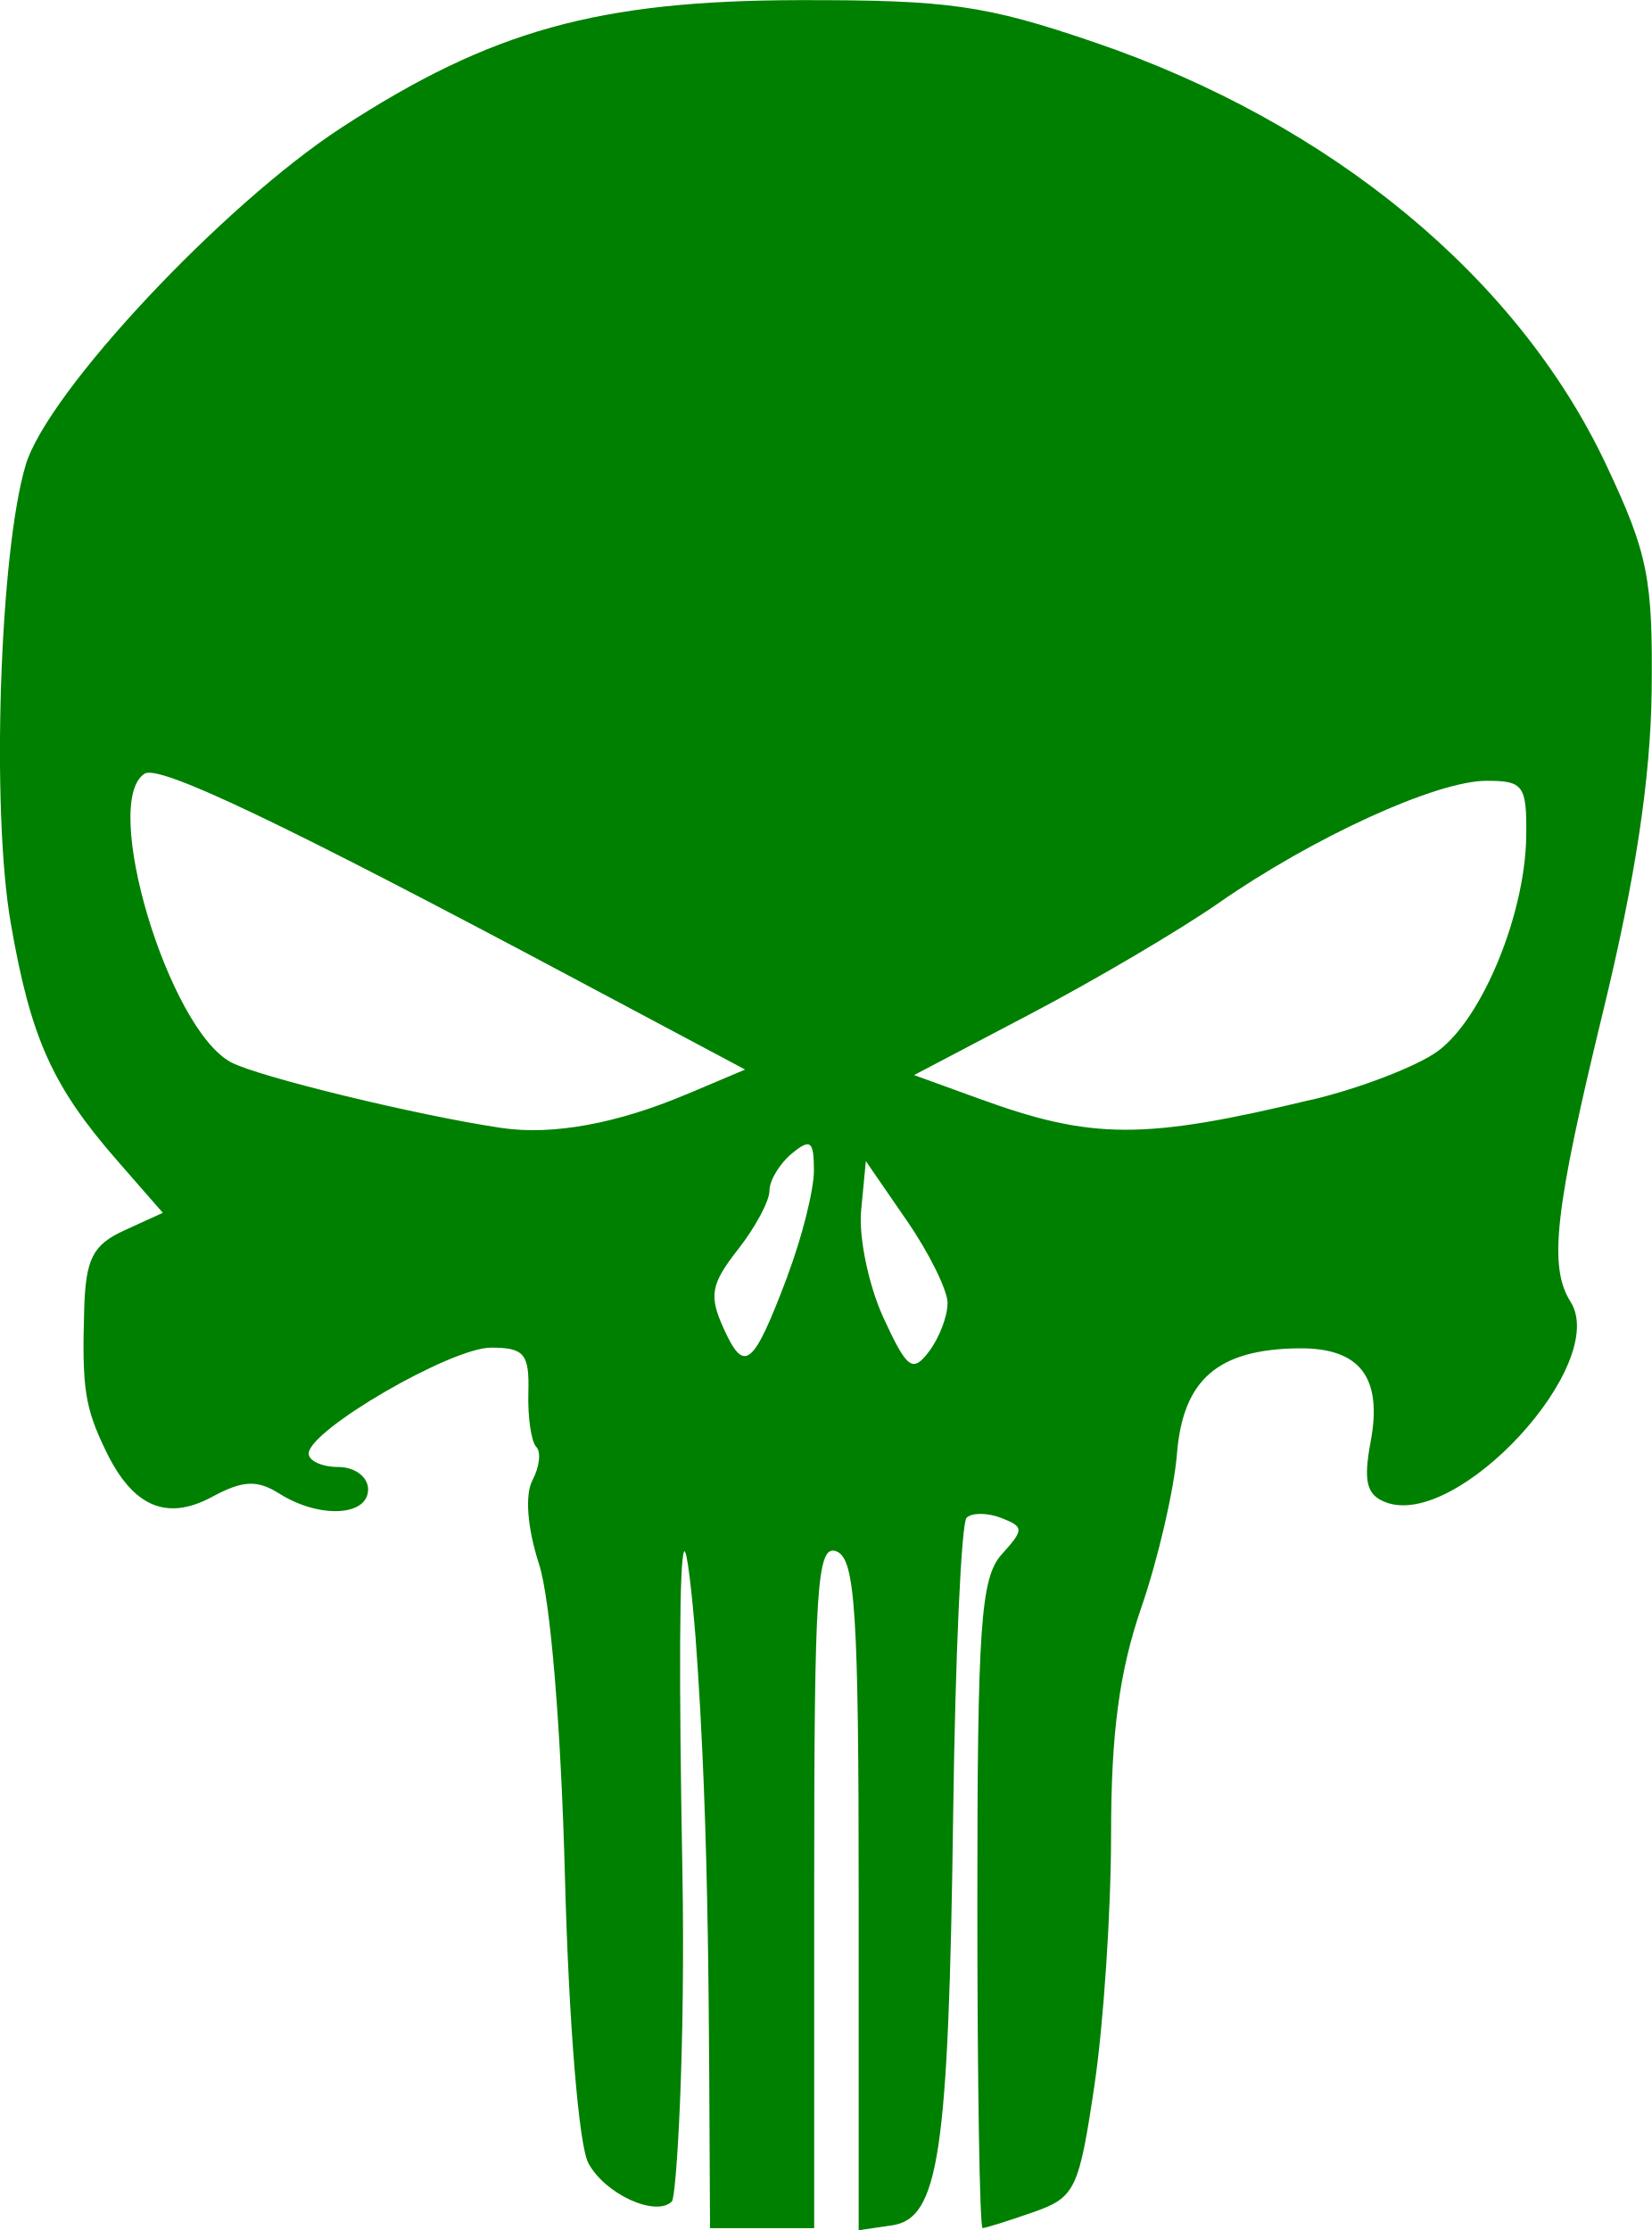
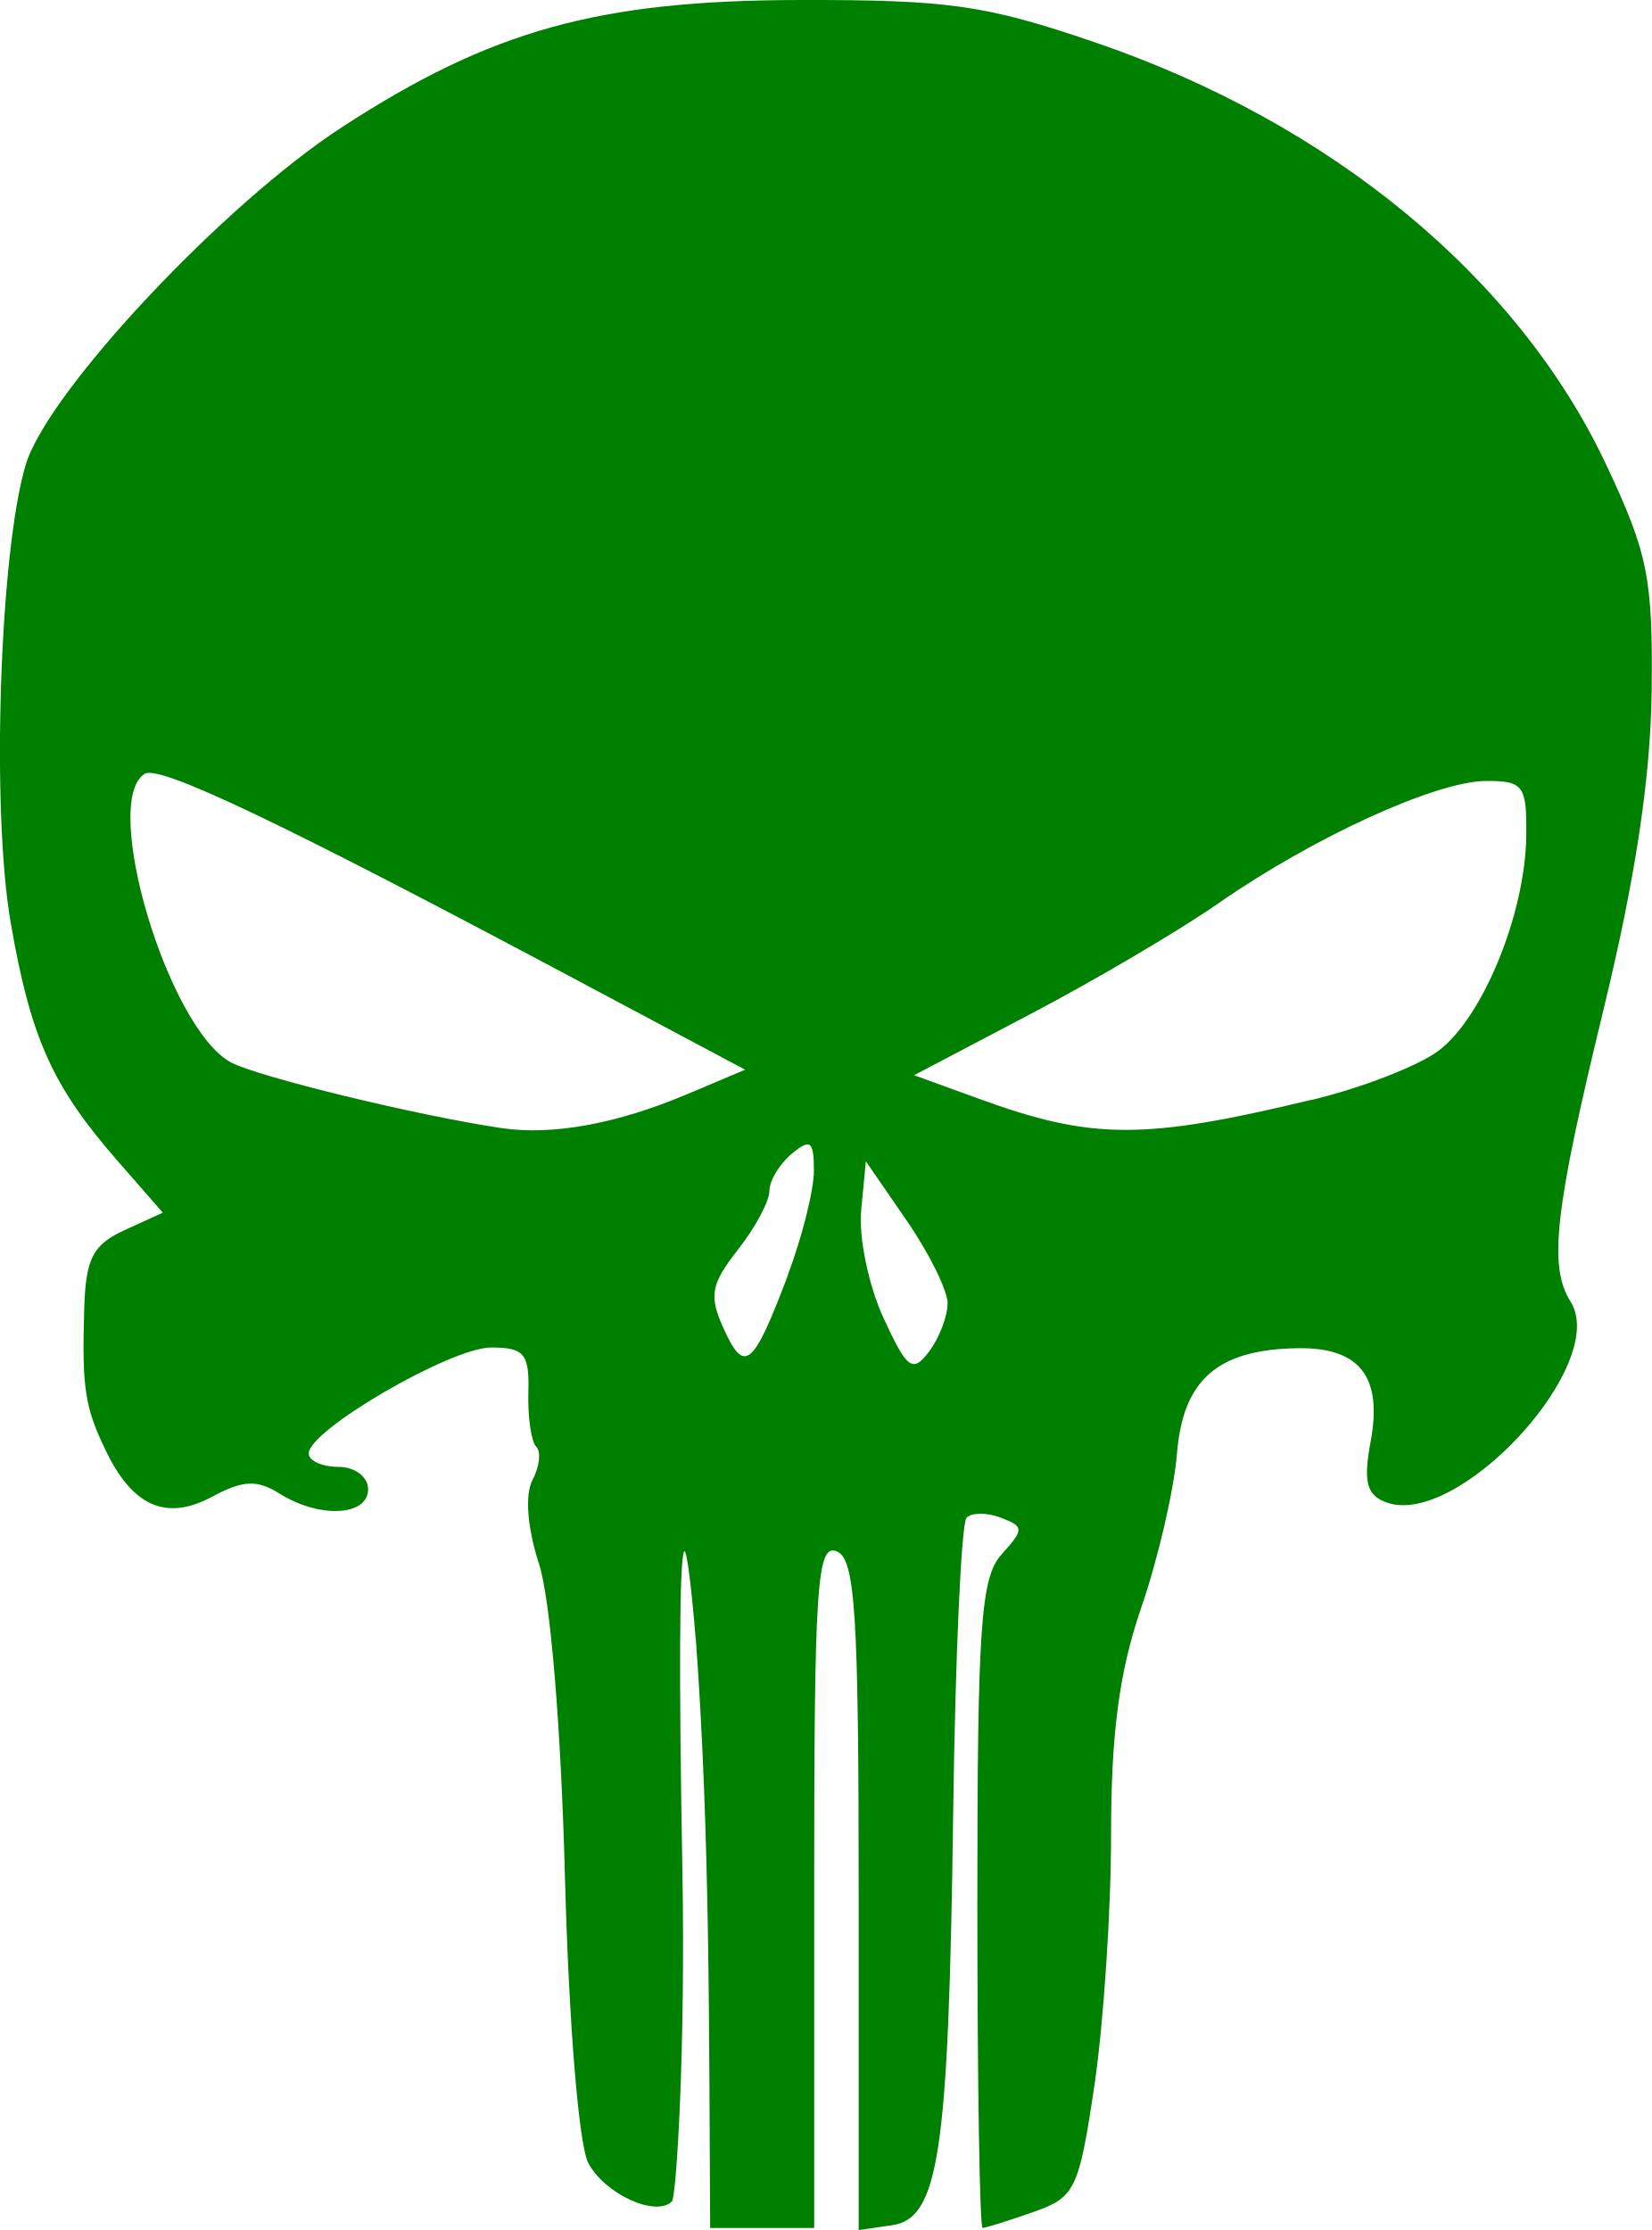
- <svg xmlns="http://www.w3.org/2000/svg" width="200" height="270" viewBox="0.526 0.358 11.956 16.142" version="1.1" id="svg4">
-   <defs id="defs8" />
-   <path d="m 5.561,12.219 c -0.024,-0.299 -0.064,-0.679 -0.085,-0.627 -0.032,0.079 -0.037,0.882 -0.011,2.31 0.023,1.282 -0.043,2.358 -0.076,2.391 -0.116,0.116 -0.486,-0.053 -0.605,-0.278 -0.069,-0.13 -0.141,-1.009 -0.169,-2.065 -0.028,-1.082 -0.105,-2.017 -0.188,-2.271 -0.085,-0.263 -0.103,-0.5 -0.047,-0.607 0.051,-0.096 0.063,-0.205 0.027,-0.241 -0.036,-0.037 -0.062,-0.213 -0.057,-0.392 0.008,-0.281 -0.029,-0.326 -0.27,-0.326 -0.291,0 -1.32,0.598 -1.32,0.767 0,0.053 0.097,0.097 0.215,0.097 0.119,0 0.215,0.072 0.215,0.162 0,0.195 -0.352,0.213 -0.64,0.032 -0.164,-0.103 -0.266,-0.098 -0.489,0.022 -0.33,0.178 -0.575,0.072 -0.77,-0.334 -0.152,-0.314 -0.173,-0.454 -0.156,-1.026 0.011,-0.364 0.062,-0.464 0.291,-0.569 l 0.278,-0.127 -0.33,-0.378 c -0.47,-0.538 -0.627,-0.888 -0.771,-1.721 -0.142,-0.817 -0.08,-2.689 0.109,-3.316 0.159,-0.528 1.43,-1.884 2.288,-2.442 1.081,-0.703 1.856,-0.918 3.31,-0.921 1.082,-0.002 1.35,0.036 2.14,0.306 1.711,0.584 3.064,1.702 3.702,3.058 0.303,0.643 0.338,0.821 0.329,1.639 -0.008,0.631 -0.117,1.352 -0.349,2.307 -0.353,1.451 -0.399,1.857 -0.238,2.112 0.285,0.452 -0.821,1.651 -1.339,1.451 -0.138,-0.053 -0.162,-0.151 -0.108,-0.439 0.087,-0.466 -0.078,-0.68 -0.521,-0.675 -0.585,0.007 -0.837,0.225 -0.881,0.762 -0.021,0.262 -0.137,0.763 -0.258,1.114 -0.16,0.464 -0.219,0.911 -0.219,1.643 0,0.553 -0.054,1.368 -0.12,1.813 -0.113,0.76 -0.139,0.815 -0.446,0.922 -0.18,0.063 -0.343,0.114 -0.364,0.114 -0.021,0 -0.038,-1.053 -0.038,-2.34 0,-2.015 0.024,-2.368 0.176,-2.536 0.163,-0.181 0.163,-0.2 -0.005,-0.265 -0.099,-0.038 -0.212,-0.038 -0.249,-4.3e-4 -0.038,0.038 -0.082,1.004 -0.097,2.146 -0.033,2.462 -0.103,2.927 -0.444,2.976 l -0.24,0.035 v -2.426 c 0,-2.057 -0.025,-2.435 -0.161,-2.488 -0.141,-0.054 -0.161,0.258 -0.161,2.418 v 2.481 H 5.665 c -0.009,-1.423 3.226e-4,-2.846 -0.104,-4.266 z M 7.385,9.793 c 0,-0.094 -0.133,-0.364 -0.296,-0.6 l -0.296,-0.43 -0.034,0.355 c -0.019,0.195 0.054,0.545 0.161,0.778 0.172,0.373 0.211,0.402 0.33,0.245 0.074,-0.098 0.134,-0.254 0.134,-0.348 z m -1.16,-0.198 c 0.106,-0.28 0.192,-0.623 0.192,-0.764 1.076e-4,-0.215 -0.025,-0.235 -0.161,-0.122 -0.089,0.074 -0.161,0.195 -0.161,0.269 0,0.074 -0.103,0.266 -0.229,0.426 -0.195,0.249 -0.21,0.333 -0.103,0.569 0.151,0.333 0.213,0.282 0.463,-0.378 z m -0.729,-1.316 0.423,-0.179 -1.23,-0.655 c -2.109,-1.124 -3.009,-1.554 -3.116,-1.487 -0.322,0.2 0.17,1.845 0.624,2.089 0.195,0.105 1.365,0.389 1.961,0.476 0.367,0.054 0.833,-0.031 1.337,-0.244 z m 4.524,0.04 c 0.355,-0.085 0.766,-0.244 0.914,-0.353 0.321,-0.236 0.631,-0.99 0.639,-1.552 0.005,-0.371 -0.019,-0.405 -0.29,-0.404 -0.362,10e-4 -1.252,0.408 -1.937,0.885 -0.28,0.195 -0.891,0.555 -1.357,0.8 l -0.847,0.445 0.471,0.171 c 0.817,0.298 1.193,0.299 2.406,0.007 z" id="path2" style="fill:#008000;fill-opacity:1;stroke-width:0.108" />
+ <svg xmlns="http://www.w3.org/2000/svg" id="svg4" width="200" height="270" version="1.1" viewBox=".526 .358 11.956 16.142">
+   <path id="path2" d="m5.561 12.219c-0.024-0.299-0.064-0.679-0.085-0.627-0.032 0.079-0.037 0.882-0.011 2.31 0.023 1.282-0.043 2.358-0.076 2.391-0.116 0.116-0.486-0.053-0.605-0.278-0.069-0.13-0.141-1.009-0.169-2.066-0.028-1.082-0.105-2.017-0.188-2.271-0.085-0.263-0.103-0.5-0.047-0.607 0.051-0.096 0.063-0.205 0.027-0.241-0.036-0.037-0.062-0.213-0.057-0.392 0.008-0.281-0.029-0.326-0.27-0.326-0.291 0-1.32 0.598-1.32 0.767 0 0.053 0.097 0.097 0.215 0.097 0.119 0 0.215 0.072 0.215 0.162 0 0.195-0.352 0.213-0.64 0.032-0.164-0.103-0.266-0.098-0.489 0.022-0.33 0.178-0.575 0.072-0.77-0.334-0.152-0.314-0.173-0.454-0.156-1.026 0.011-0.364 0.062-0.464 0.291-0.569l0.278-0.127-0.33-0.378c-0.47-0.538-0.627-0.888-0.771-1.721-0.142-0.817-0.08-2.689 0.109-3.316 0.159-0.528 1.43-1.884 2.288-2.442 1.081-0.703 1.856-0.918 3.31-0.921 1.082-2e-3 1.35 0.036 2.14 0.306 1.711 0.584 3.064 1.702 3.702 3.058 0.303 0.643 0.338 0.821 0.329 1.639-0.008 0.631-0.117 1.352-0.349 2.307-0.353 1.451-0.399 1.857-0.238 2.112 0.285 0.452-0.821 1.651-1.339 1.451-0.138-0.053-0.162-0.151-0.108-0.439 0.087-0.466-0.078-0.68-0.521-0.675-0.585 7e-3 -0.837 0.225-0.881 0.762-0.021 0.262-0.137 0.763-0.258 1.114-0.16 0.464-0.219 0.911-0.219 1.643 0 0.553-0.054 1.368-0.12 1.813-0.113 0.76-0.139 0.815-0.446 0.922-0.18 0.063-0.343 0.114-0.364 0.114-0.021 0-0.038-1.053-0.038-2.34 0-2.015 0.024-2.368 0.176-2.536 0.163-0.181 0.163-0.2-0.005-0.265-0.099-0.038-0.212-0.038-0.249-4.3e-4 -0.038 0.038-0.082 1.004-0.097 2.146-0.033 2.462-0.103 2.927-0.444 2.976l-0.24 0.035v-2.426c0-2.057-0.025-2.436-0.161-2.488-0.141-0.054-0.161 0.258-0.161 2.418v2.481h-0.753c-0.009-1.423 3.226e-4 -2.846-0.104-4.266zm1.824-2.425c0-0.094-0.133-0.364-0.296-0.6l-0.296-0.43-0.034 0.355c-0.019 0.195 0.054 0.545 0.161 0.778 0.172 0.373 0.211 0.402 0.33 0.245 0.074-0.098 0.134-0.254 0.134-0.348zm-1.16-0.198c0.106-0.28 0.192-0.623 0.192-0.764 1.076e-4 -0.215-0.025-0.235-0.161-0.122-0.089 0.074-0.161 0.195-0.161 0.269 0 0.074-0.103 0.266-0.229 0.426-0.195 0.249-0.21 0.333-0.103 0.569 0.151 0.333 0.213 0.282 0.463-0.378zm-0.729-1.316 0.423-0.179-1.23-0.655c-2.109-1.124-3.009-1.554-3.116-1.487-0.322 0.2 0.17 1.845 0.624 2.089 0.195 0.105 1.365 0.389 1.961 0.476 0.367 0.054 0.833-0.031 1.337-0.244zm4.524 0.04c0.355-0.085 0.766-0.244 0.914-0.353 0.321-0.236 0.631-0.99 0.639-1.552 0.005-0.371-0.019-0.405-0.29-0.404-0.362 1e-3 -1.252 0.408-1.937 0.885-0.28 0.195-0.891 0.555-1.357 0.8l-0.847 0.445 0.471 0.171c0.817 0.298 1.193 0.299 2.406 7e-3z" fill="#008000" stroke-width=".108" />
</svg>
